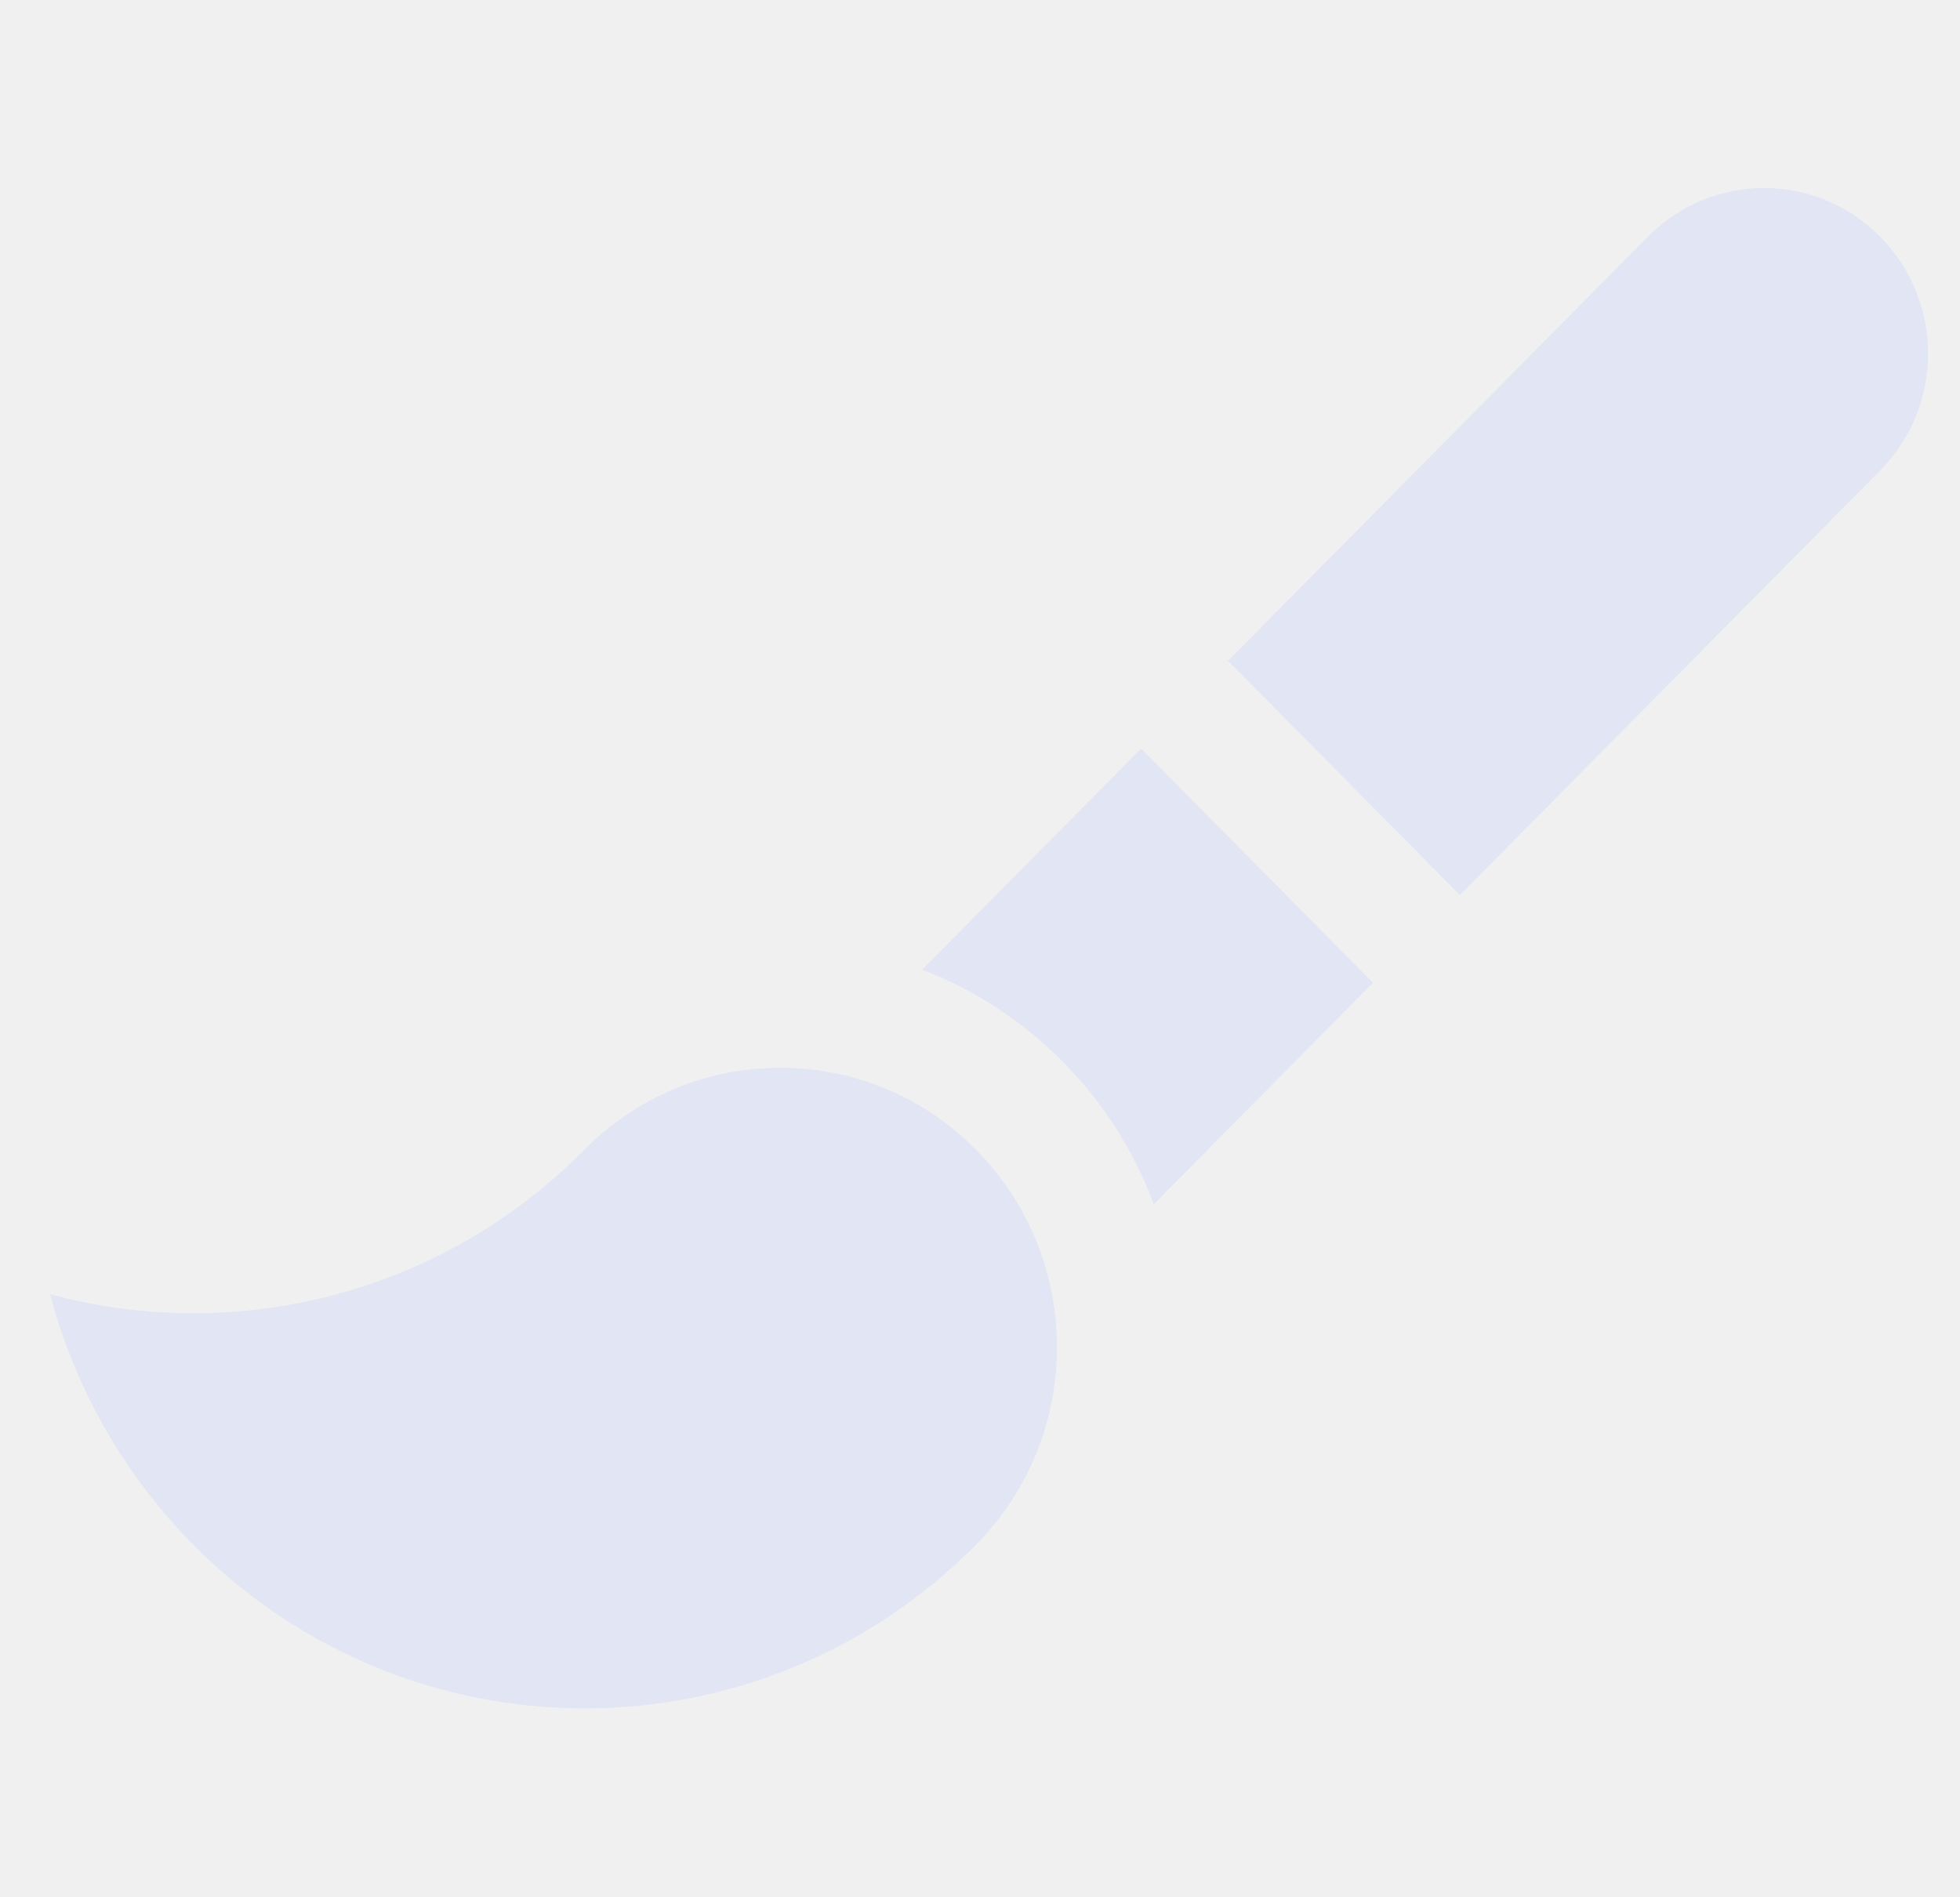
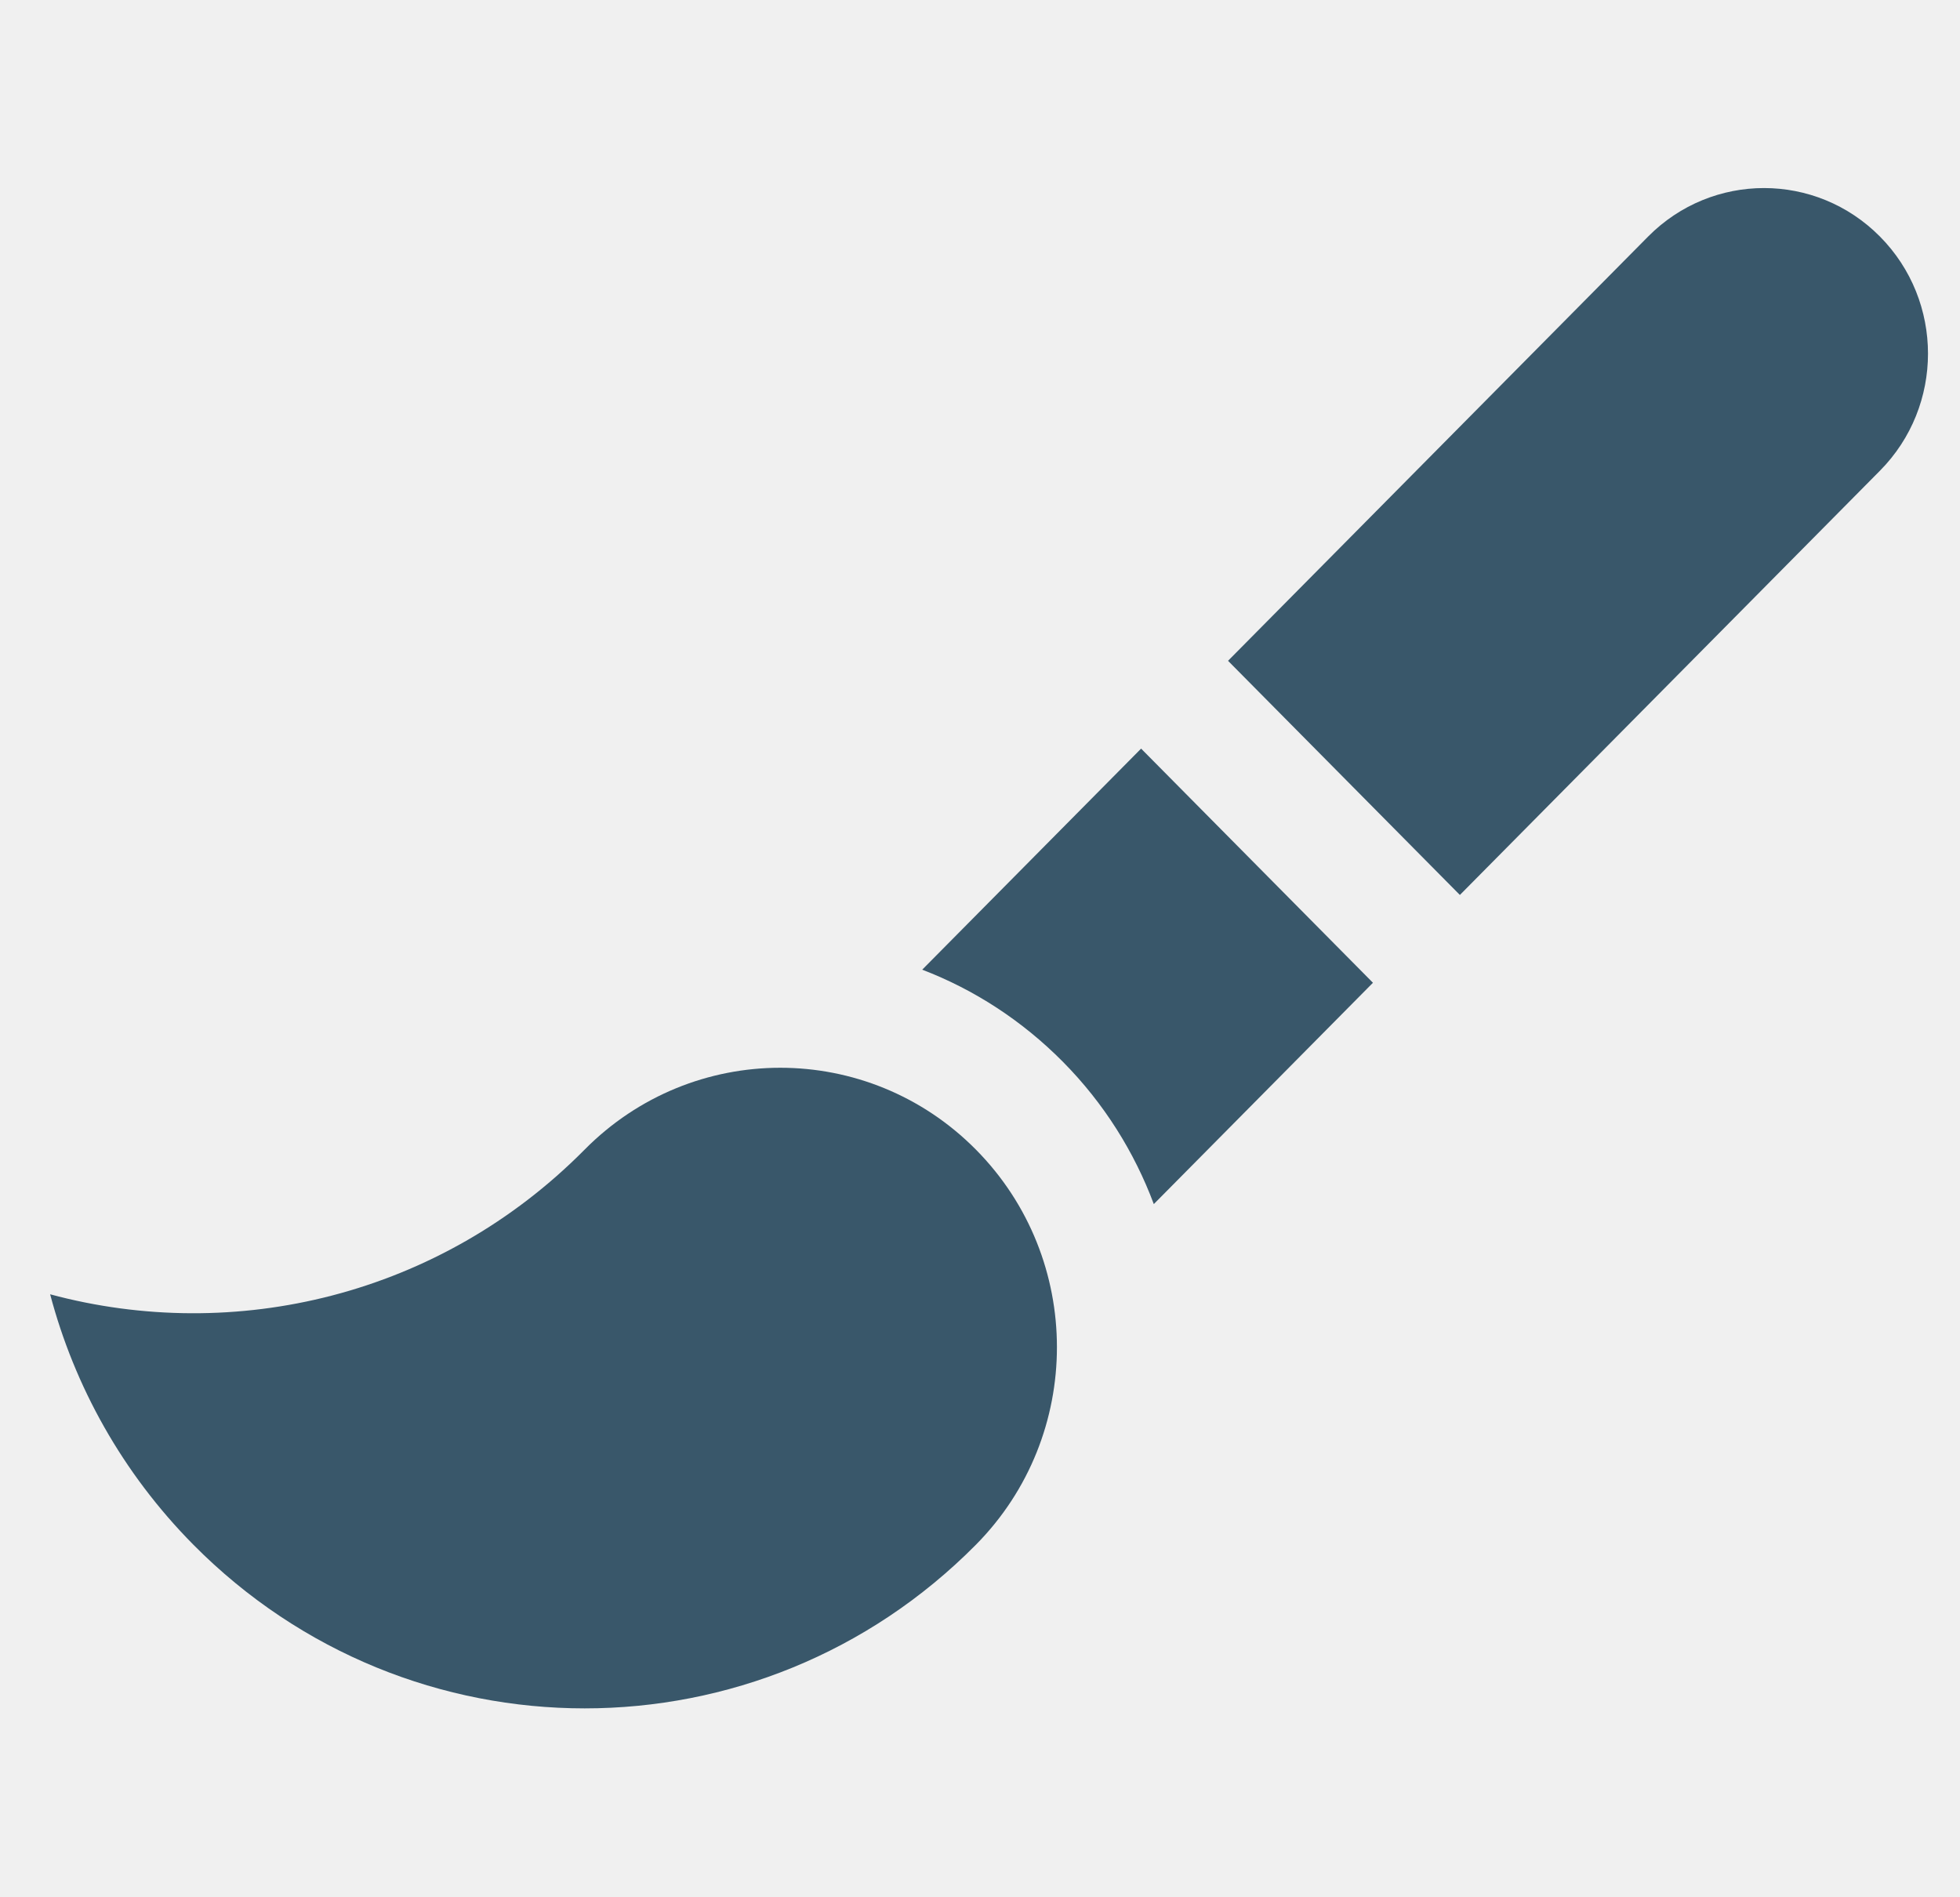
<svg xmlns="http://www.w3.org/2000/svg" width="31" height="30" viewBox="0 0 31 30" fill="none">
  <g clip-path="url(#clip0_355_4)">
-     <path d="M9.247 18.185C6.957 20.499 3.713 21.261 0.793 20.474C1.177 21.925 1.932 23.297 3.059 24.436C6.477 27.887 12.018 27.887 15.435 24.436C17.144 22.71 17.144 19.911 15.435 18.185C13.726 16.459 10.956 16.459 9.247 18.185Z" fill="#E1E5F4" />
-     <path d="M14.586 15.339C15.411 15.655 16.168 16.147 16.811 16.796C17.464 17.456 17.942 18.226 18.249 19.047L21.715 15.546L18.048 11.842C16.733 13.171 15.502 14.413 14.586 15.339Z" fill="#E1E5F4" />
-     <path d="M29.734 3.742C28.721 2.719 27.08 2.719 26.067 3.742C25.686 4.127 22.535 7.31 19.423 10.453L23.09 14.157L29.734 7.446C30.747 6.423 30.747 4.765 29.734 3.742Z" fill="#E1E5F4" />
+     <path d="M9.247 18.185C6.957 20.499 3.713 21.261 0.793 20.474C1.177 21.925 1.932 23.297 3.059 24.436C6.477 27.887 12.018 27.887 15.435 24.436C17.144 22.71 17.144 19.911 15.435 18.185C13.726 16.459 10.956 16.459 9.247 18.185Z" fill="#39576A" />
+     <path d="M14.586 15.339C15.411 15.655 16.168 16.147 16.811 16.796C17.464 17.456 17.942 18.226 18.249 19.047L21.715 15.546L18.048 11.842C16.733 13.171 15.502 14.413 14.586 15.339Z" fill="#39576A" />
+     <path d="M29.734 3.742C28.721 2.719 27.08 2.719 26.067 3.742C25.686 4.127 22.535 7.31 19.423 10.453L23.09 14.157L29.734 7.446C30.747 6.423 30.747 4.765 29.734 3.742Z" fill="#39576A" />
  </g>
  <defs>
    <clipPath id="clip0_355_4">
      <rect width="29.7" height="30" fill="white" transform="translate(0.793457)" />
    </clipPath>
  </defs>
</svg>
